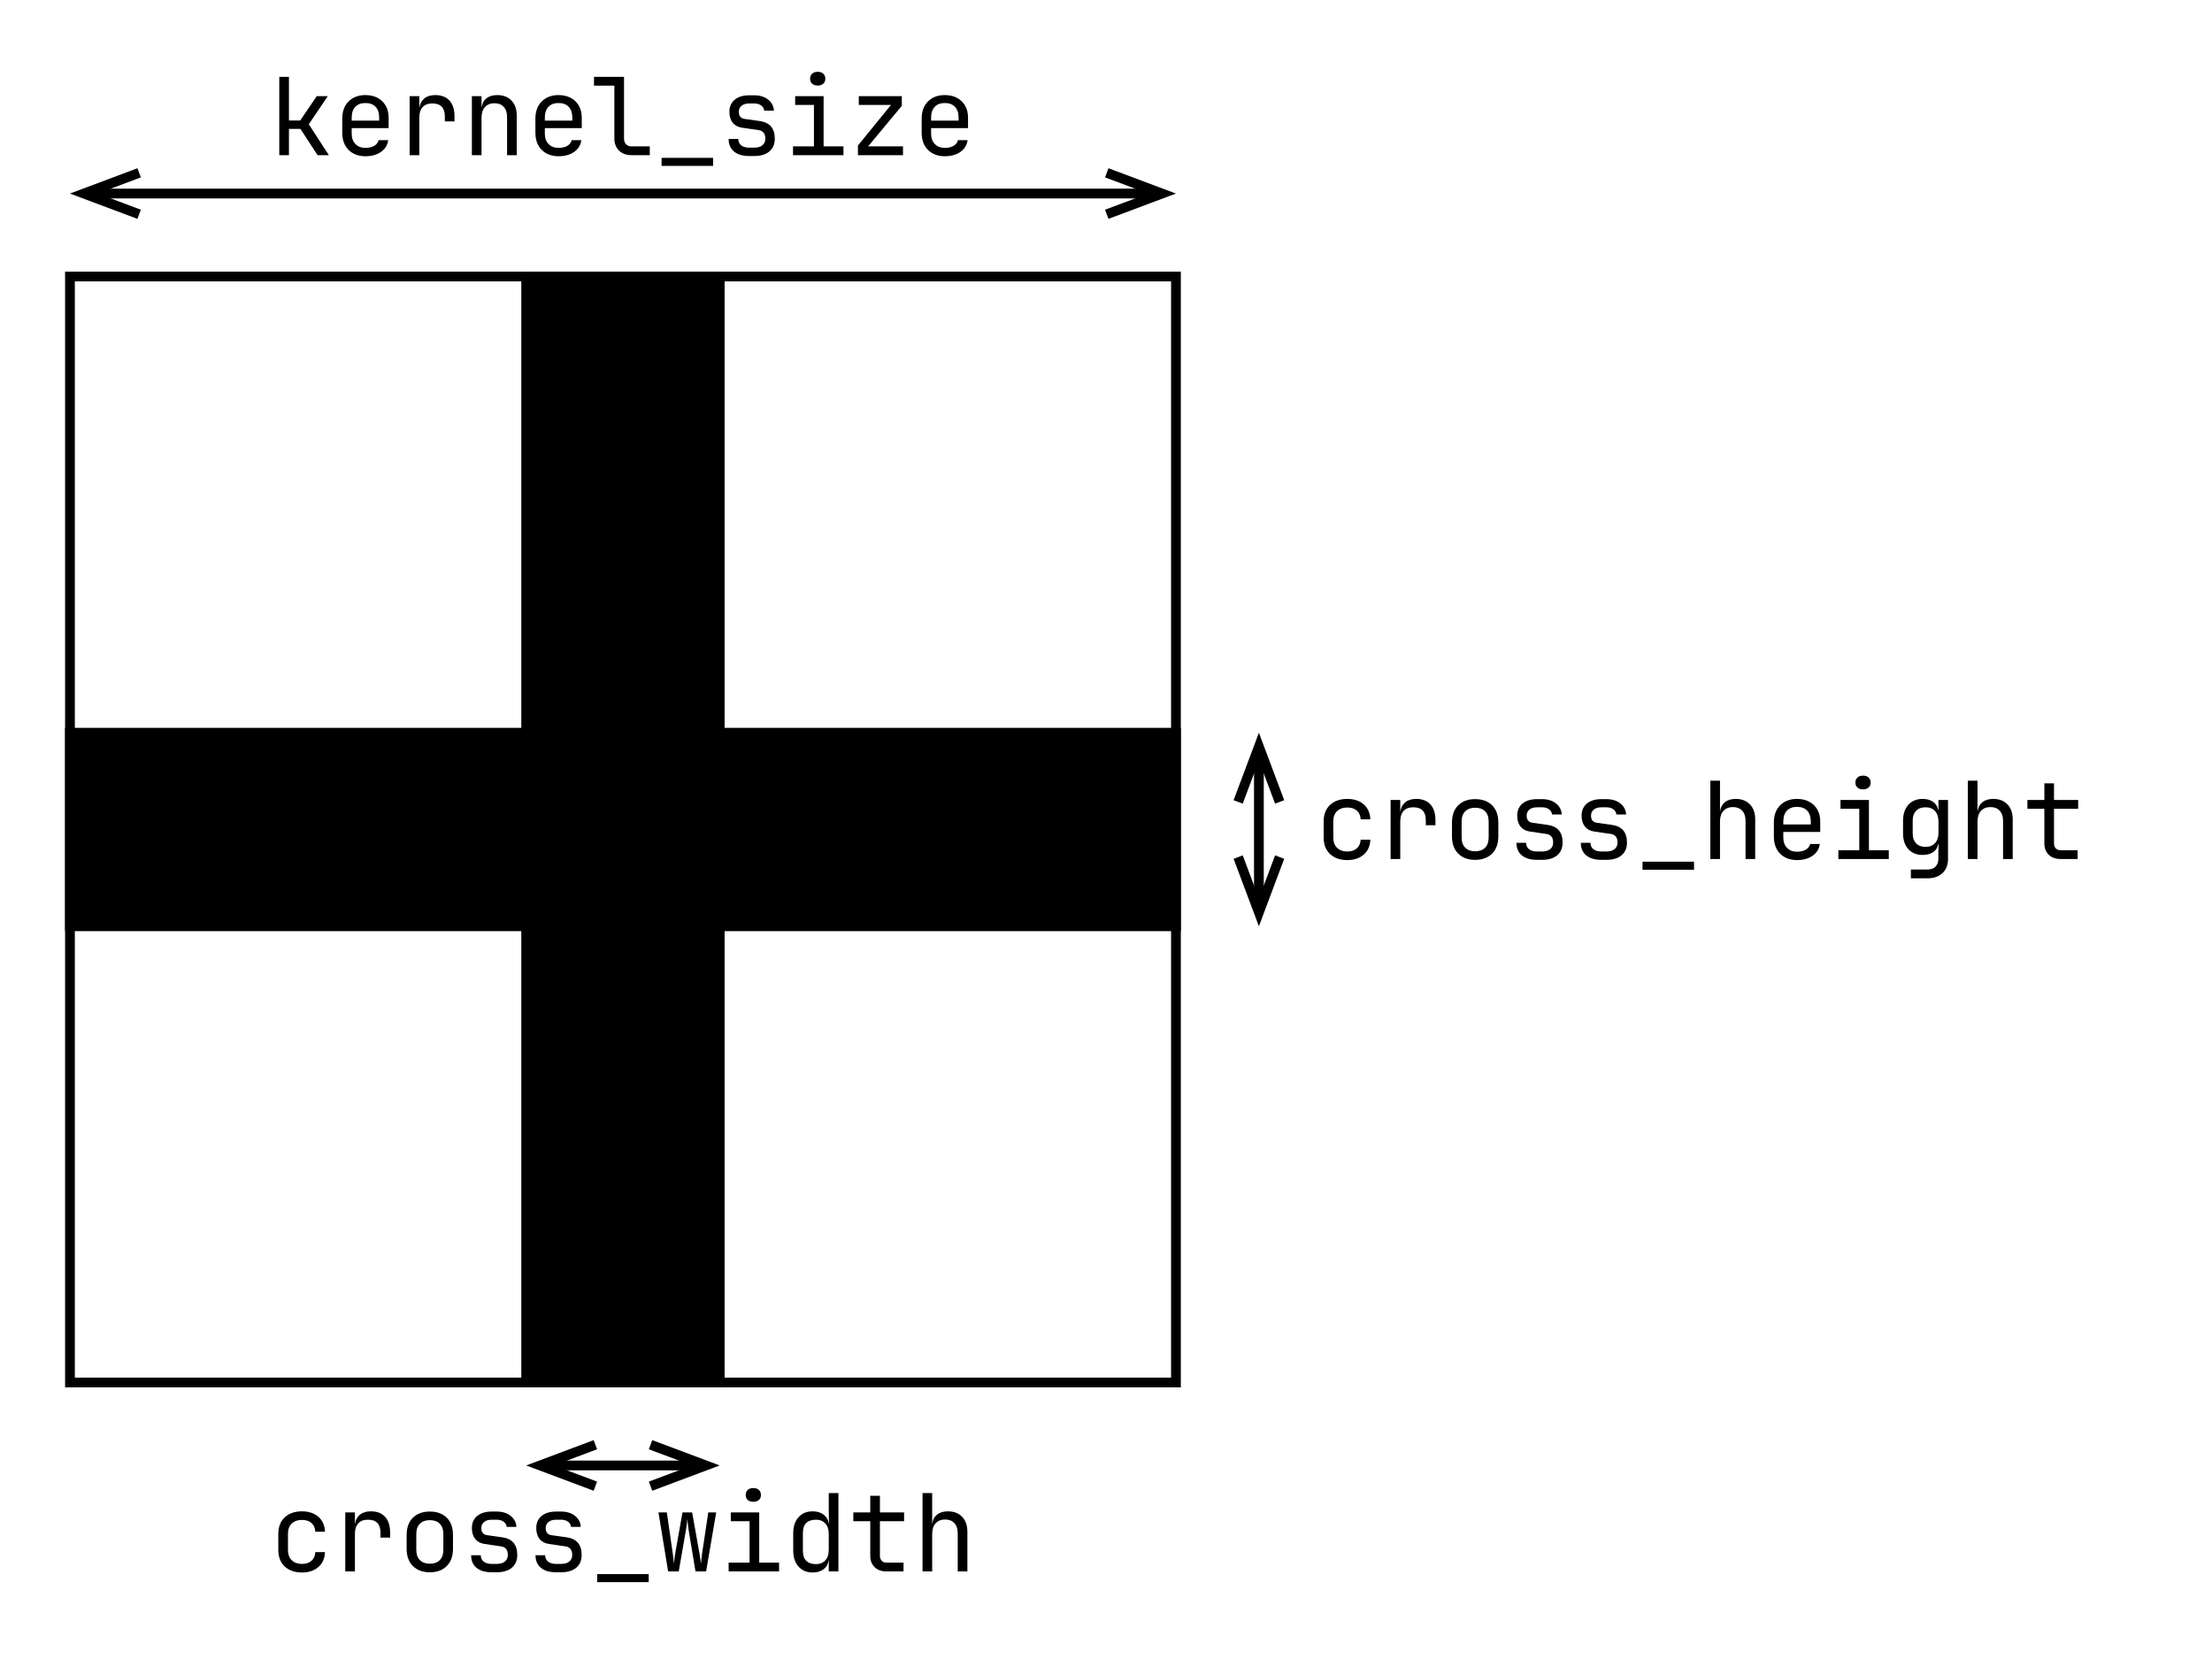
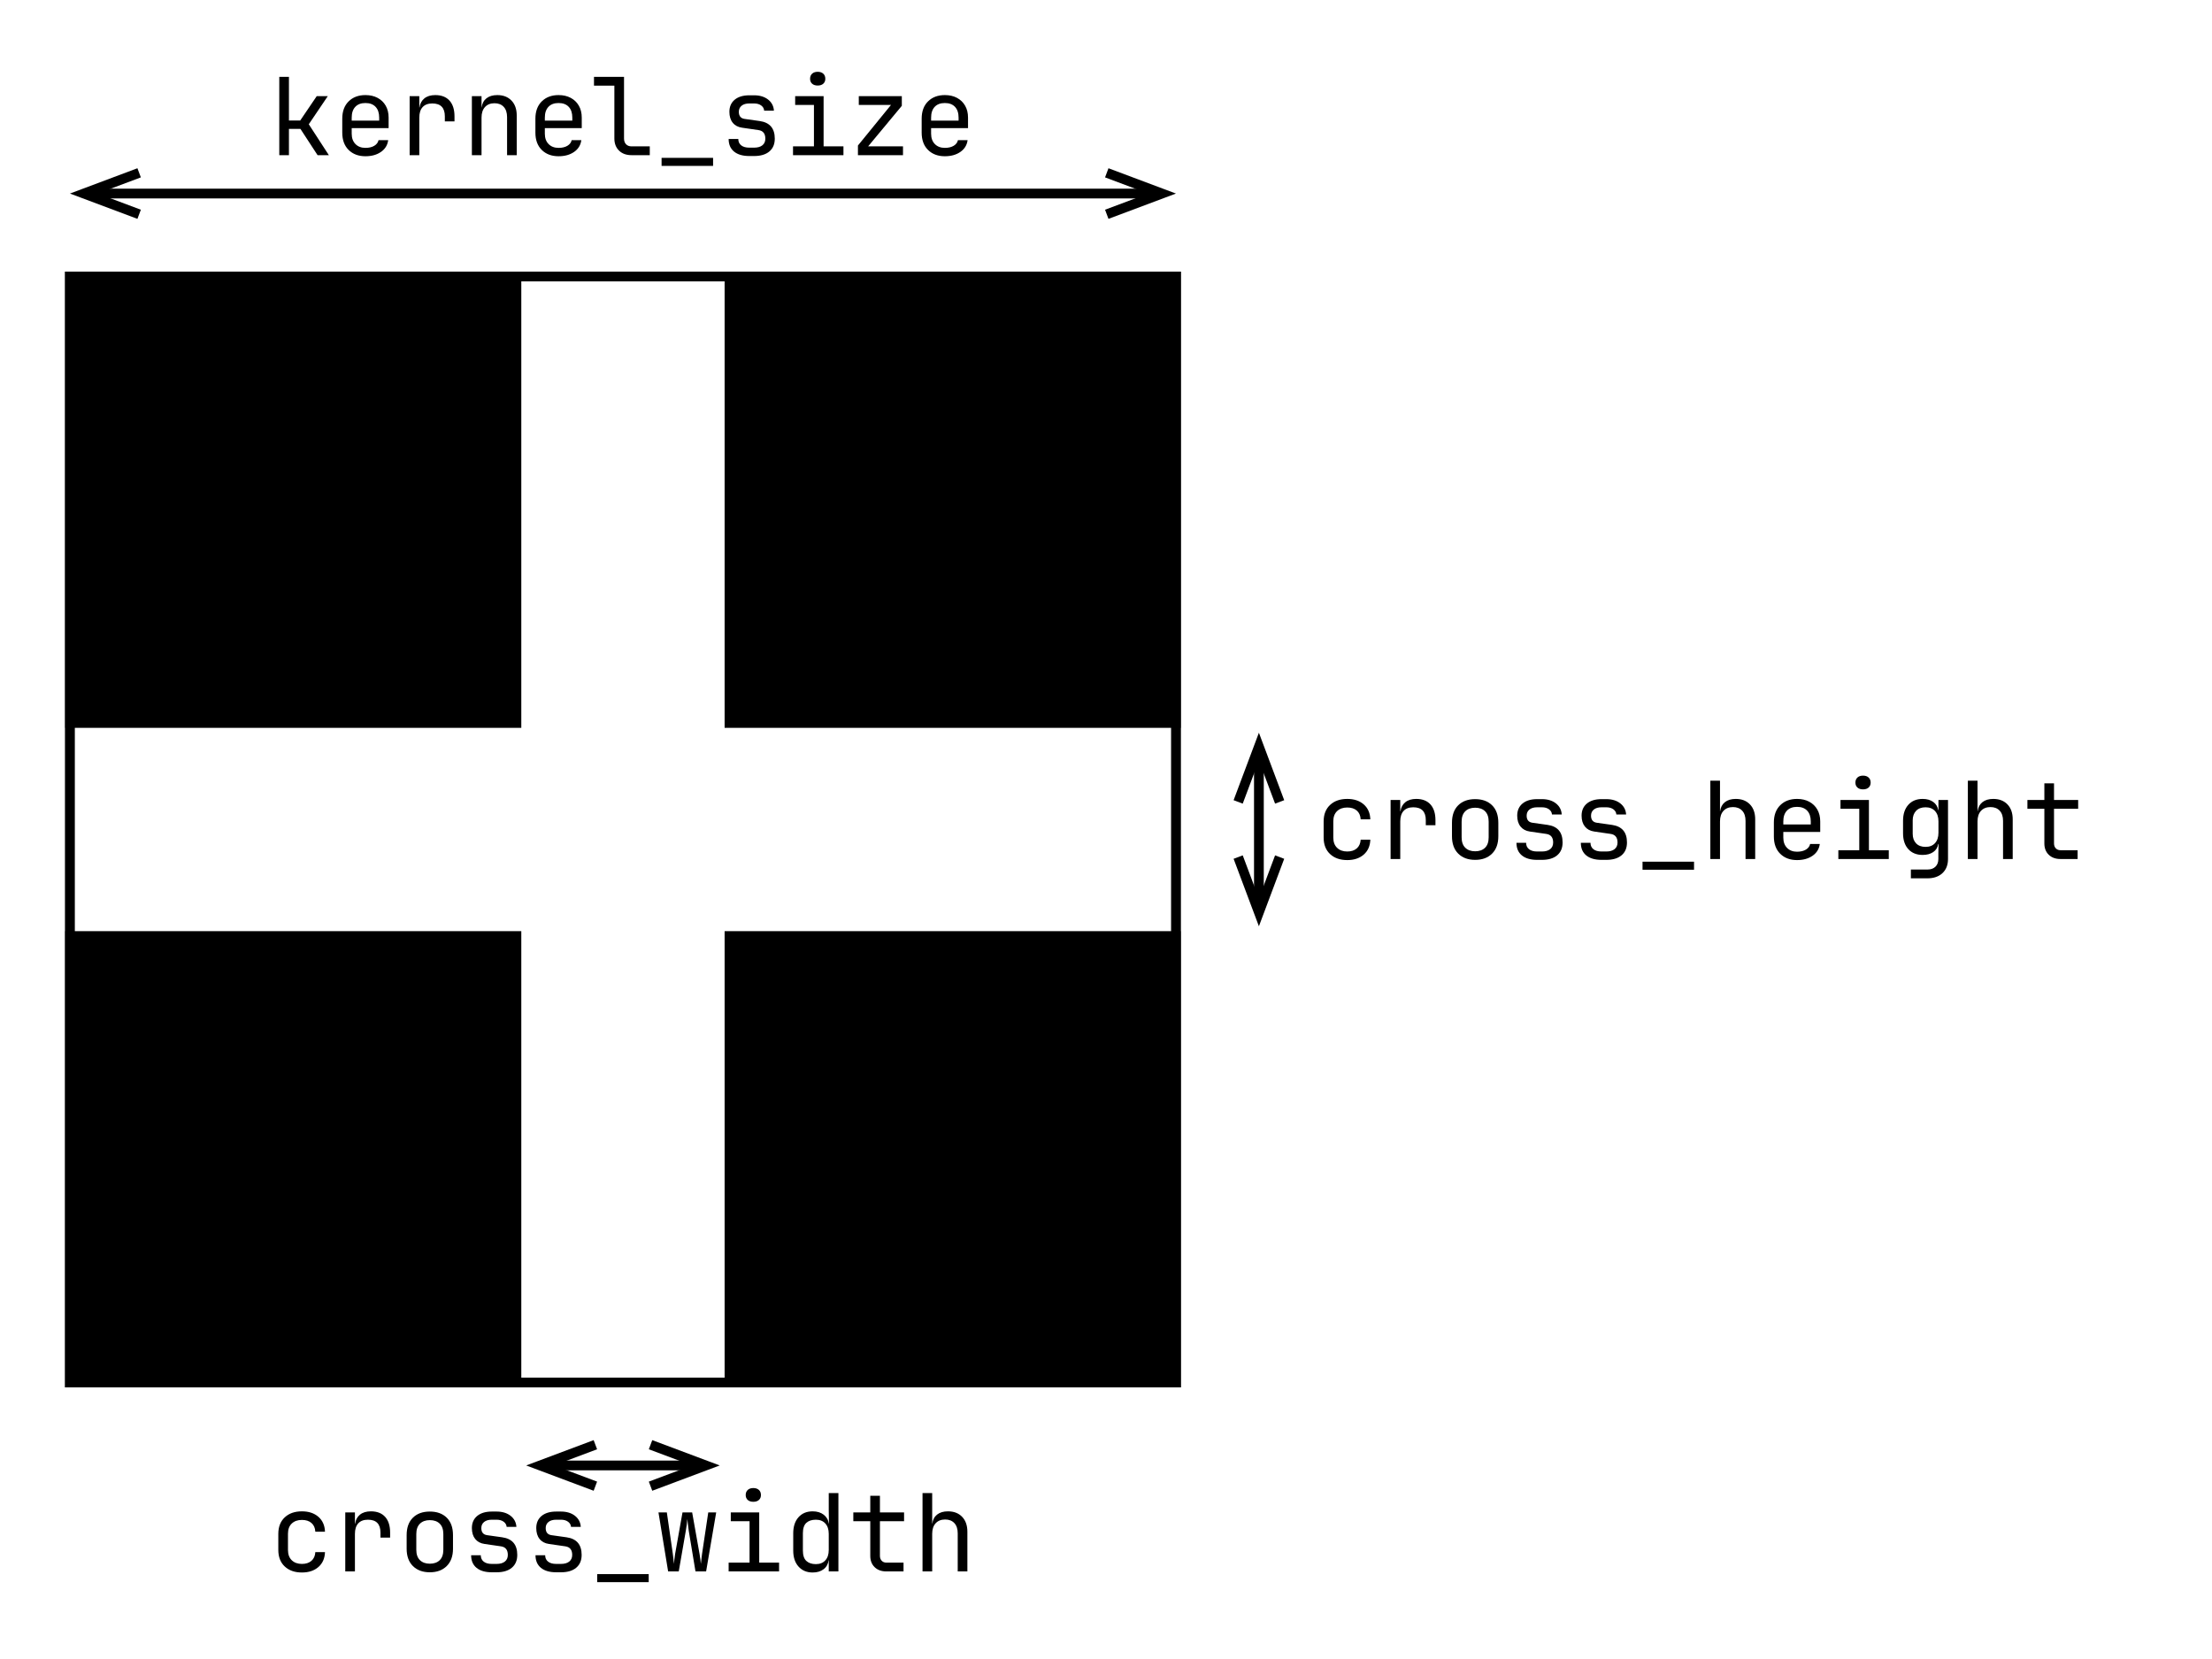
<svg xmlns="http://www.w3.org/2000/svg" xmlns:xlink="http://www.w3.org/1999/xlink" class="typst-doc" viewBox="0 0 226.772 170.079" width="226.772pt" height="170.079pt">
  <path class="typst-shape" fill="#ffffff" fill-rule="nonzero" d="M 0 0 L 0 170.079 L 226.772 170.079 L 226.772 0 Z " />
  <g>
    <g transform="translate(7.171654 5.043228)">
      <g class="typst-group">
        <g>
          <g transform="translate(0 23.30323)">
-             <path class="typst-shape" fill="none" stroke="#000000" stroke-width="1" stroke-linecap="butt" stroke-linejoin="miter" stroke-miterlimit="4" d="M 0 0 L 0 113.386 L 113.386 113.386 L 113.386 0 L 0 0 Z " />
+             <path class="typst-shape" fill="#000000" fill-rule="nonzero" stroke="#000000" stroke-width="1" stroke-linecap="butt" stroke-linejoin="miter" stroke-miterlimit="4" d="M 0 0 L 0 113.386 L 113.386 113.386 L 113.386 0 L 0 0 Z " />
          </g>
          <g transform="translate(46.77165 23.30323)">
-             <path class="typst-shape" fill="#000000" fill-rule="nonzero" stroke="#000000" stroke-width="1" stroke-linecap="butt" stroke-linejoin="miter" stroke-miterlimit="4" d="M 0 0 L 0 113.386 L 19.843 113.386 L 19.843 0 L 0 0 Z " />
+             <path class="typst-shape" fill="#ffffff" fill-rule="nonzero" stroke="#ffffff" stroke-width="1" stroke-linecap="butt" stroke-linejoin="miter" stroke-miterlimit="4" d="M 0 0 L 0 113.386 L 19.843 113.386 L 19.843 0 L 0 0 Z " />
          </g>
          <g transform="translate(0 70.07488)">
-             <path class="typst-shape" fill="#000000" fill-rule="nonzero" stroke="#000000" stroke-width="1" stroke-linecap="butt" stroke-linejoin="miter" stroke-miterlimit="4" d="M 0 0 L 0 19.843 L 113.386 19.843 L 113.386 0 L 0 0 Z " />
+             <path class="typst-shape" fill="#ffffff" fill-rule="nonzero" stroke="#ffffff" stroke-width="1" stroke-linecap="butt" stroke-linejoin="miter" stroke-miterlimit="4" d="M 0 0 L 0 19.843 L 113.386 19.843 L 113.386 0 L 0 0 Z " />
+           </g>
+           <g transform="translate(0 23.30323)">
+             <path class="typst-shape" fill="none" stroke="#000000" stroke-width="1" stroke-linecap="butt" stroke-linejoin="miter" stroke-miterlimit="4" d="M 0 0 L 0 113.386 L 113.386 113.386 L 113.386 0 L 0 0 Z " />
          </g>
          <g transform="translate(1.924001 14.79929)">
            <path class="typst-shape" fill="none" stroke="#000000" stroke-width="1" stroke-linecap="butt" stroke-linejoin="miter" stroke-miterlimit="4" d="M 0 0 L 109.538 0 " />
          </g>
          <g transform="translate(1.424001 12.67331)">
            <path class="typst-shape" fill="none" stroke="#000000" stroke-width="1" stroke-linecap="butt" stroke-linejoin="miter" stroke-miterlimit="4" d="M 5.669 0 L 0 2.126 L 5.669 4.252 " />
          </g>
          <g transform="translate(106.2925 12.67331)">
            <path class="typst-shape" fill="none" stroke="#000000" stroke-width="1" stroke-linecap="butt" stroke-linejoin="miter" stroke-miterlimit="4" d="M 0 4.252 L 5.669 2.126 L 0 0 " />
          </g>
          <g transform="translate(48.69565 145.193)">
            <path class="typst-shape" fill="none" stroke="#000000" stroke-width="1" stroke-linecap="butt" stroke-linejoin="miter" stroke-miterlimit="4" d="M 0 0 L 15.995 0 " />
          </g>
          <g transform="translate(48.19565 143.067)">
            <path class="typst-shape" fill="none" stroke="#000000" stroke-width="1" stroke-linecap="butt" stroke-linejoin="miter" stroke-miterlimit="4" d="M 5.669 0 L 0 2.126 L 5.669 4.252 " />
          </g>
          <g transform="translate(59.52088 143.067)">
            <path class="typst-shape" fill="none" stroke="#000000" stroke-width="1" stroke-linecap="butt" stroke-linejoin="miter" stroke-miterlimit="4" d="M 0 4.252 L 5.669 2.126 L 0 0 " />
          </g>
          <g transform="translate(121.8898 71.99888)">
            <path class="typst-shape" fill="none" stroke="#000000" stroke-width="1" stroke-linecap="butt" stroke-linejoin="miter" stroke-miterlimit="4" d="M 0 15.995 L 0 0 " />
          </g>
          <g transform="translate(119.7638 82.82411)">
            <path class="typst-shape" fill="none" stroke="#000000" stroke-width="1" stroke-linecap="butt" stroke-linejoin="miter" stroke-miterlimit="4" d="M 0 0 L 2.126 5.669 L 4.252 0 " />
          </g>
          <g transform="translate(119.7638 71.49888)">
            <path class="typst-shape" fill="none" stroke="#000000" stroke-width="1" stroke-linecap="butt" stroke-linejoin="miter" stroke-miterlimit="4" d="M 4.252 5.669 L 2.126 0 L 0 5.669 " />
          </g>
          <g transform="translate(17.55827 0)">
            <path class="typst-shape" fill="none" d="M 0 0 L 78.269 0 L 78.269 14.799 L 0 14.799 L 0 0 Z " />
          </g>
          <g transform="translate(17.55827 -0.0000001259842)">
            <g class="typst-group">
              <g>
                <g transform="translate(0 0)">
                  <g class="typst-group">
                    <g>
                      <g transform="translate(2.834646 10.86465)">
                        <g class="typst-text" transform="scale(1, -1)">
                          <use xlink:href="#gA53728C2A4AB619D0D7C40BC4545489A" x="0" fill="#000000" fill-rule="nonzero" />
                          <use xlink:href="#g9CF3B1D4CB4F5241CD3C0ADE44167F9D" x="6.6" fill="#000000" fill-rule="nonzero" />
                          <use xlink:href="#gFD01028ACD00C10A1D60031B45192271" x="13.2" fill="#000000" fill-rule="nonzero" />
                          <use xlink:href="#g6FEC681FAF3A82DF4D0824498459AFA6" x="19.8" fill="#000000" fill-rule="nonzero" />
                          <use xlink:href="#g9CF3B1D4CB4F5241CD3C0ADE44167F9D" x="26.4" fill="#000000" fill-rule="nonzero" />
                          <use xlink:href="#g563CF6BD3ABE495BC05F57697BD4DAD6" x="33" fill="#000000" fill-rule="nonzero" />
                          <use xlink:href="#gE45D227CA5B7E5BFFCEEC20FF6CB174D" x="39.6" fill="#000000" fill-rule="nonzero" />
                          <use xlink:href="#g20BA7DFC40552CA328F2EAB03068CB2B" x="46.2" fill="#000000" fill-rule="nonzero" />
                          <use xlink:href="#g896674A6AF32E7372E3A88086BFB6F25" x="52.8" fill="#000000" fill-rule="nonzero" />
                          <use xlink:href="#g600D7A8C4D569444760F33FF0A8B3E" x="59.4" fill="#000000" fill-rule="nonzero" />
                          <use xlink:href="#g9CF3B1D4CB4F5241CD3C0ADE44167F9D" x="66" fill="#000000" fill-rule="nonzero" />
                        </g>
                      </g>
                    </g>
                  </g>
                </g>
              </g>
            </g>
          </g>
          <g transform="translate(17.55827 145.193)">
            <path class="typst-shape" fill="none" d="M 0 0 L 78.269 0 L 78.269 14.799 L 0 14.799 L 0 0 Z " />
          </g>
          <g transform="translate(17.55827 145.193)">
            <g class="typst-group">
              <g>
                <g transform="translate(0 0)">
                  <g class="typst-group">
                    <g>
                      <g transform="translate(2.834646 10.86465)">
                        <g class="typst-text" transform="scale(1, -1)">
                          <use xlink:href="#gE40F423FB627F4F0FAEF28EC80A8CEF" x="0" fill="#000000" fill-rule="nonzero" />
                          <use xlink:href="#gFD01028ACD00C10A1D60031B45192271" x="6.6" fill="#000000" fill-rule="nonzero" />
                          <use xlink:href="#g214E3DE2A935D7E9347BAD6A714A4745" x="13.2" fill="#000000" fill-rule="nonzero" />
                          <use xlink:href="#g20BA7DFC40552CA328F2EAB03068CB2B" x="19.8" fill="#000000" fill-rule="nonzero" />
                          <use xlink:href="#g20BA7DFC40552CA328F2EAB03068CB2B" x="26.4" fill="#000000" fill-rule="nonzero" />
                          <use xlink:href="#gE45D227CA5B7E5BFFCEEC20FF6CB174D" x="33" fill="#000000" fill-rule="nonzero" />
                          <use xlink:href="#gFFC1D369F215822F708DE805167DBED3" x="39.6" fill="#000000" fill-rule="nonzero" />
                          <use xlink:href="#g896674A6AF32E7372E3A88086BFB6F25" x="46.2" fill="#000000" fill-rule="nonzero" />
                          <use xlink:href="#g9F91E1D4A9E7F1C2FB081A39D366338A" x="52.8" fill="#000000" fill-rule="nonzero" />
                          <use xlink:href="#g3CE8708AAEF88511F161324332D362D4" x="59.4" fill="#000000" fill-rule="nonzero" />
                          <use xlink:href="#gC5EC1FBBEC25D5BF8AEFAAF7DA1913E9" x="66" fill="#000000" fill-rule="nonzero" />
                        </g>
                      </g>
                    </g>
                  </g>
                </g>
              </g>
            </g>
          </g>
          <g transform="translate(121.8898 69.32185)">
            <path class="typst-shape" fill="none" d="M 0 0 L 90.539 0 L 90.539 21.349 L 0 21.349 L 0 0 Z " />
          </g>
          <g transform="translate(121.8898 69.32185)">
            <g class="typst-group">
              <g>
                <g transform="translate(0 0)">
                  <g class="typst-group">
                    <g>
                      <g transform="translate(5.669291 13.69929)">
                        <g class="typst-text" transform="scale(1, -1)">
                          <use xlink:href="#gE40F423FB627F4F0FAEF28EC80A8CEF" x="0" fill="#000000" fill-rule="nonzero" />
                          <use xlink:href="#gFD01028ACD00C10A1D60031B45192271" x="6.6" fill="#000000" fill-rule="nonzero" />
                          <use xlink:href="#g214E3DE2A935D7E9347BAD6A714A4745" x="13.2" fill="#000000" fill-rule="nonzero" />
                          <use xlink:href="#g20BA7DFC40552CA328F2EAB03068CB2B" x="19.8" fill="#000000" fill-rule="nonzero" />
                          <use xlink:href="#g20BA7DFC40552CA328F2EAB03068CB2B" x="26.4" fill="#000000" fill-rule="nonzero" />
                          <use xlink:href="#gE45D227CA5B7E5BFFCEEC20FF6CB174D" x="33" fill="#000000" fill-rule="nonzero" />
                          <use xlink:href="#gC5EC1FBBEC25D5BF8AEFAAF7DA1913E9" x="39.6" fill="#000000" fill-rule="nonzero" />
                          <use xlink:href="#g9CF3B1D4CB4F5241CD3C0ADE44167F9D" x="46.2" fill="#000000" fill-rule="nonzero" />
                          <use xlink:href="#g896674A6AF32E7372E3A88086BFB6F25" x="52.8" fill="#000000" fill-rule="nonzero" />
                          <use xlink:href="#g5A86907F1E6B063BBFA91F3DEED7CFF1" x="59.4" fill="#000000" fill-rule="nonzero" />
                          <use xlink:href="#gC5EC1FBBEC25D5BF8AEFAAF7DA1913E9" x="66" fill="#000000" fill-rule="nonzero" />
                          <use xlink:href="#g3CE8708AAEF88511F161324332D362D4" x="72.6" fill="#000000" fill-rule="nonzero" />
                        </g>
                      </g>
                    </g>
                  </g>
                </g>
              </g>
            </g>
          </g>
        </g>
      </g>
    </g>
  </g>
  <defs id="glyph">
    <symbol id="gA53728C2A4AB619D0D7C40BC4545489A" overflow="visible">
      <path d="M 1.067 0 L 1.067 8.03 L 2.057 8.03 L 2.057 3.553 L 3.212 3.553 L 4.906 6.05 L 6.039 6.05 L 4.092 3.168 L 6.149 0 L 4.994 0 L 3.234 2.695 L 2.057 2.695 L 2.057 0 L 1.067 0 Z " />
    </symbol>
    <symbol id="g9CF3B1D4CB4F5241CD3C0ADE44167F9D" overflow="visible">
      <path d="M 3.3 -0.11 Q 2.233 -0.11 1.579 0.533 Q 0.924 1.177 0.924 2.31 L 0.924 3.74 Q 0.924 4.873 1.579 5.516 Q 2.233 6.16 3.3 6.16 Q 4.015 6.16 4.548 5.874 Q 5.082 5.588 5.379 5.071 Q 5.676 4.554 5.676 3.85 L 5.676 2.772 L 1.892 2.772 L 1.892 2.2 Q 1.892 1.529 2.277 1.139 Q 2.662 0.748 3.3 0.748 Q 3.85 0.748 4.207 0.963 Q 4.565 1.177 4.642 1.54 L 5.632 1.54 Q 5.533 0.781 4.895 0.336 Q 4.257 -0.11 3.3 -0.11 Z M 1.892 3.542 L 4.708 3.542 L 4.708 3.85 Q 4.708 4.565 4.34 4.955 Q 3.971 5.346 3.3 5.346 Q 2.629 5.346 2.26 4.955 Q 1.892 4.565 1.892 3.85 L 1.892 3.542 Z " />
    </symbol>
    <symbol id="gFD01028ACD00C10A1D60031B45192271" overflow="visible">
      <path d="M 1.232 0 L 1.232 6.05 L 2.222 6.05 L 2.222 4.895 L 2.244 4.895 Q 2.321 5.478 2.739 5.819 Q 3.157 6.16 3.861 6.16 Q 4.807 6.16 5.319 5.593 Q 5.83 5.027 5.83 3.982 L 5.83 3.465 L 4.84 3.465 L 4.84 3.982 Q 4.84 5.302 3.553 5.302 Q 2.904 5.302 2.563 4.928 Q 2.222 4.554 2.222 3.85 L 2.222 0 L 1.232 0 Z " />
    </symbol>
    <symbol id="g6FEC681FAF3A82DF4D0824498459AFA6" overflow="visible">
      <path d="M 1.012 0 L 1.012 6.05 L 2.002 6.05 L 2.002 4.895 L 2.013 4.895 Q 2.09 5.5 2.508 5.83 Q 2.926 6.16 3.619 6.16 Q 4.532 6.16 5.071 5.599 Q 5.61 5.038 5.61 4.07 L 5.61 0 L 4.62 0 L 4.62 3.894 Q 4.62 4.587 4.274 4.955 Q 3.927 5.324 3.333 5.324 Q 2.717 5.324 2.36 4.939 Q 2.002 4.554 2.002 3.85 L 2.002 0 L 1.012 0 Z " />
    </symbol>
    <symbol id="g563CF6BD3ABE495BC05F57697BD4DAD6" overflow="visible">
      <path d="M 4.18 0 Q 3.377 0 2.898 0.468 Q 2.42 0.935 2.42 1.705 L 2.42 7.128 L 0.33 7.128 L 0.33 8.03 L 3.41 8.03 L 3.41 1.705 Q 3.41 1.331 3.619 1.117 Q 3.828 0.902 4.18 0.902 L 6.05 0.902 L 6.05 0 L 4.18 0 Z " />
    </symbol>
    <symbol id="gE45D227CA5B7E5BFFCEEC20FF6CB174D" overflow="visible">
      <path d="M 0.66 -1.1 L 0.66 -0.275 L 5.94 -0.275 L 5.94 -1.1 L 0.66 -1.1 Z " />
    </symbol>
    <symbol id="g20BA7DFC40552CA328F2EAB03068CB2B" overflow="visible">
      <path d="M 3.058 -0.088 Q 2.046 -0.088 1.49 0.368 Q 0.935 0.825 0.935 1.661 L 1.925 1.661 Q 1.925 1.243 2.222 1.006 Q 2.519 0.77 3.058 0.77 L 3.542 0.77 Q 4.092 0.77 4.394 1.012 Q 4.697 1.254 4.697 1.694 Q 4.697 2.475 3.982 2.574 L 2.31 2.816 Q 1.694 2.904 1.353 3.327 Q 1.012 3.751 1.012 4.444 Q 1.012 5.236 1.556 5.687 Q 2.101 6.138 3.058 6.138 L 3.542 6.138 Q 4.422 6.138 4.978 5.704 Q 5.533 5.269 5.577 4.565 L 4.576 4.565 Q 4.554 4.884 4.274 5.093 Q 3.993 5.302 3.542 5.302 L 3.058 5.302 Q 2.552 5.302 2.266 5.071 Q 1.98 4.84 1.98 4.444 Q 1.98 3.806 2.563 3.718 L 4.125 3.498 Q 5.665 3.278 5.665 1.694 Q 5.665 0.847 5.109 0.38 Q 4.554 -0.088 3.542 -0.088 L 3.058 -0.088 Z " />
    </symbol>
    <symbol id="g896674A6AF32E7372E3A88086BFB6F25" overflow="visible">
      <path d="M 0.935 0 L 0.935 0.902 L 3.08 0.902 L 3.08 5.148 L 1.155 5.148 L 1.155 6.05 L 4.07 6.05 L 4.07 0.902 L 6.105 0.902 L 6.105 0 L 0.935 0 Z M 3.465 7.139 Q 3.102 7.139 2.893 7.326 Q 2.684 7.513 2.684 7.832 Q 2.684 8.162 2.893 8.354 Q 3.102 8.547 3.465 8.547 Q 3.828 8.547 4.037 8.354 Q 4.246 8.162 4.246 7.832 Q 4.246 7.513 4.037 7.326 Q 3.828 7.139 3.465 7.139 Z " />
    </symbol>
    <symbol id="g600D7A8C4D569444760F33FF0A8B3E" overflow="visible">
      <path d="M 0.99 0 L 0.99 0.99 L 4.378 5.148 L 1.078 5.148 L 1.078 6.05 L 5.489 6.05 L 5.489 5.06 L 2.035 0.902 L 5.61 0.902 L 5.61 0 L 0.99 0 Z " />
    </symbol>
    <symbol id="gE40F423FB627F4F0FAEF28EC80A8CEF" overflow="visible">
      <path d="M 3.388 -0.11 Q 2.288 -0.11 1.628 0.506 Q 0.968 1.122 0.968 2.2 L 0.968 3.85 Q 0.968 4.928 1.628 5.544 Q 2.288 6.16 3.388 6.16 Q 4.433 6.16 5.077 5.599 Q 5.72 5.038 5.753 4.07 L 4.763 4.07 Q 4.73 4.653 4.367 4.966 Q 4.004 5.28 3.388 5.28 Q 2.739 5.28 2.349 4.912 Q 1.958 4.543 1.958 3.861 L 1.958 2.2 Q 1.958 1.518 2.349 1.144 Q 2.739 0.77 3.388 0.77 Q 4.004 0.77 4.367 1.089 Q 4.73 1.408 4.763 1.98 L 5.753 1.98 Q 5.72 1.012 5.077 0.451 Q 4.433 -0.11 3.388 -0.11 Z " />
    </symbol>
    <symbol id="g214E3DE2A935D7E9347BAD6A714A4745" overflow="visible">
      <path d="M 3.3 -0.088 Q 2.211 -0.088 1.567 0.55 Q 0.924 1.188 0.924 2.332 L 0.924 3.718 Q 0.924 4.873 1.562 5.505 Q 2.2 6.138 3.3 6.138 Q 4.4 6.138 5.038 5.505 Q 5.676 4.873 5.676 3.718 L 5.676 2.332 Q 5.676 1.188 5.032 0.55 Q 4.389 -0.088 3.3 -0.088 Z M 3.3 0.792 Q 3.949 0.792 4.317 1.155 Q 4.686 1.518 4.686 2.222 L 4.686 3.828 Q 4.686 4.532 4.317 4.895 Q 3.949 5.258 3.3 5.258 Q 2.662 5.258 2.288 4.895 Q 1.914 4.532 1.914 3.828 L 1.914 2.222 Q 1.914 1.518 2.288 1.155 Q 2.662 0.792 3.3 0.792 Z " />
    </symbol>
    <symbol id="gFFC1D369F215822F708DE805167DBED3" overflow="visible">
      <path d="M 1.331 0 L 0.341 6.05 L 1.199 6.05 L 1.815 1.782 Q 1.848 1.54 1.881 1.248 Q 1.914 0.957 1.925 0.77 Q 1.947 0.957 1.974 1.248 Q 2.002 1.54 2.046 1.782 L 2.805 6.05 L 3.795 6.05 L 4.554 1.782 Q 4.598 1.54 4.636 1.248 Q 4.675 0.957 4.686 0.77 Q 4.708 0.957 4.741 1.248 Q 4.774 1.54 4.807 1.782 L 5.445 6.05 L 6.259 6.05 L 5.225 0 L 4.136 0 L 3.443 4.18 Q 3.399 4.488 3.361 4.835 Q 3.322 5.181 3.3 5.368 Q 3.289 5.181 3.245 4.835 Q 3.201 4.488 3.146 4.18 L 2.42 0 L 1.331 0 Z " />
    </symbol>
    <symbol id="g9F91E1D4A9E7F1C2FB081A39D366338A" overflow="visible">
      <path d="M 2.948 -0.11 Q 2.046 -0.11 1.502 0.495 Q 0.957 1.1 0.957 2.134 L 0.957 3.905 Q 0.957 4.95 1.496 5.555 Q 2.035 6.16 2.948 6.16 Q 3.63 6.16 4.075 5.819 Q 4.521 5.478 4.609 4.895 L 4.62 4.895 L 4.598 6.27 L 4.598 8.03 L 5.588 8.03 L 5.588 0 L 4.598 0 L 4.598 1.155 L 4.587 1.155 Q 4.51 0.561 4.07 0.226 Q 3.63 -0.11 2.948 -0.11 Z M 3.278 0.748 Q 3.894 0.748 4.246 1.133 Q 4.598 1.518 4.598 2.2 L 4.598 3.85 Q 4.598 4.532 4.246 4.917 Q 3.894 5.302 3.278 5.302 Q 2.651 5.302 2.299 4.978 Q 1.947 4.653 1.947 3.905 L 1.947 2.145 Q 1.947 1.408 2.299 1.078 Q 2.651 0.748 3.278 0.748 Z " />
    </symbol>
    <symbol id="g3CE8708AAEF88511F161324332D362D4" overflow="visible">
      <path d="M 3.905 0 Q 3.157 0 2.706 0.434 Q 2.255 0.869 2.255 1.595 L 2.255 5.148 L 0.517 5.148 L 0.517 6.05 L 2.255 6.05 L 2.255 7.755 L 3.245 7.755 L 3.245 6.05 L 5.72 6.05 L 5.72 5.148 L 3.245 5.148 L 3.245 1.595 Q 3.245 1.287 3.426 1.095 Q 3.608 0.902 3.905 0.902 L 5.665 0.902 L 5.665 0 L 3.905 0 Z " />
    </symbol>
    <symbol id="gC5EC1FBBEC25D5BF8AEFAAF7DA1913E9" overflow="visible">
      <path d="M 1.012 0 L 1.012 8.03 L 2.002 8.03 L 2.002 4.895 L 2.013 4.895 Q 2.09 5.5 2.508 5.83 Q 2.926 6.16 3.619 6.16 Q 4.532 6.16 5.071 5.599 Q 5.61 5.038 5.61 4.07 L 5.61 0 L 4.62 0 L 4.62 3.905 Q 4.62 4.587 4.274 4.955 Q 3.927 5.324 3.333 5.324 Q 2.717 5.324 2.36 4.939 Q 2.002 4.554 2.002 3.85 L 2.002 0 L 1.012 0 Z " />
    </symbol>
    <symbol id="g5A86907F1E6B063BBFA91F3DEED7CFF1" overflow="visible">
      <path d="M 1.771 -1.98 L 1.771 -1.078 L 3.476 -1.078 Q 3.993 -1.078 4.29 -0.786 Q 4.587 -0.495 4.587 0 L 4.587 0.55 L 4.609 1.54 L 4.576 1.54 Q 4.488 1.001 4.059 0.71 Q 3.63 0.418 2.981 0.418 Q 2.046 0.418 1.507 1.012 Q 0.968 1.606 0.968 2.64 L 0.968 3.916 Q 0.968 4.95 1.507 5.555 Q 2.046 6.16 2.981 6.16 Q 3.63 6.16 4.059 5.852 Q 4.488 5.544 4.576 5.005 L 4.598 5.005 L 4.598 6.05 L 5.577 6.05 L 5.577 0 Q 5.577 -0.913 5.011 -1.446 Q 4.444 -1.98 3.465 -1.98 L 1.771 -1.98 Z M 3.278 1.243 Q 3.894 1.243 4.246 1.628 Q 4.598 2.013 4.598 2.695 L 4.598 3.85 Q 4.598 4.532 4.246 4.917 Q 3.894 5.302 3.278 5.302 Q 2.651 5.302 2.304 4.939 Q 1.958 4.576 1.958 3.96 L 1.958 2.585 Q 1.958 1.969 2.304 1.606 Q 2.651 1.243 3.278 1.243 Z " />
    </symbol>
  </defs>
</svg>
